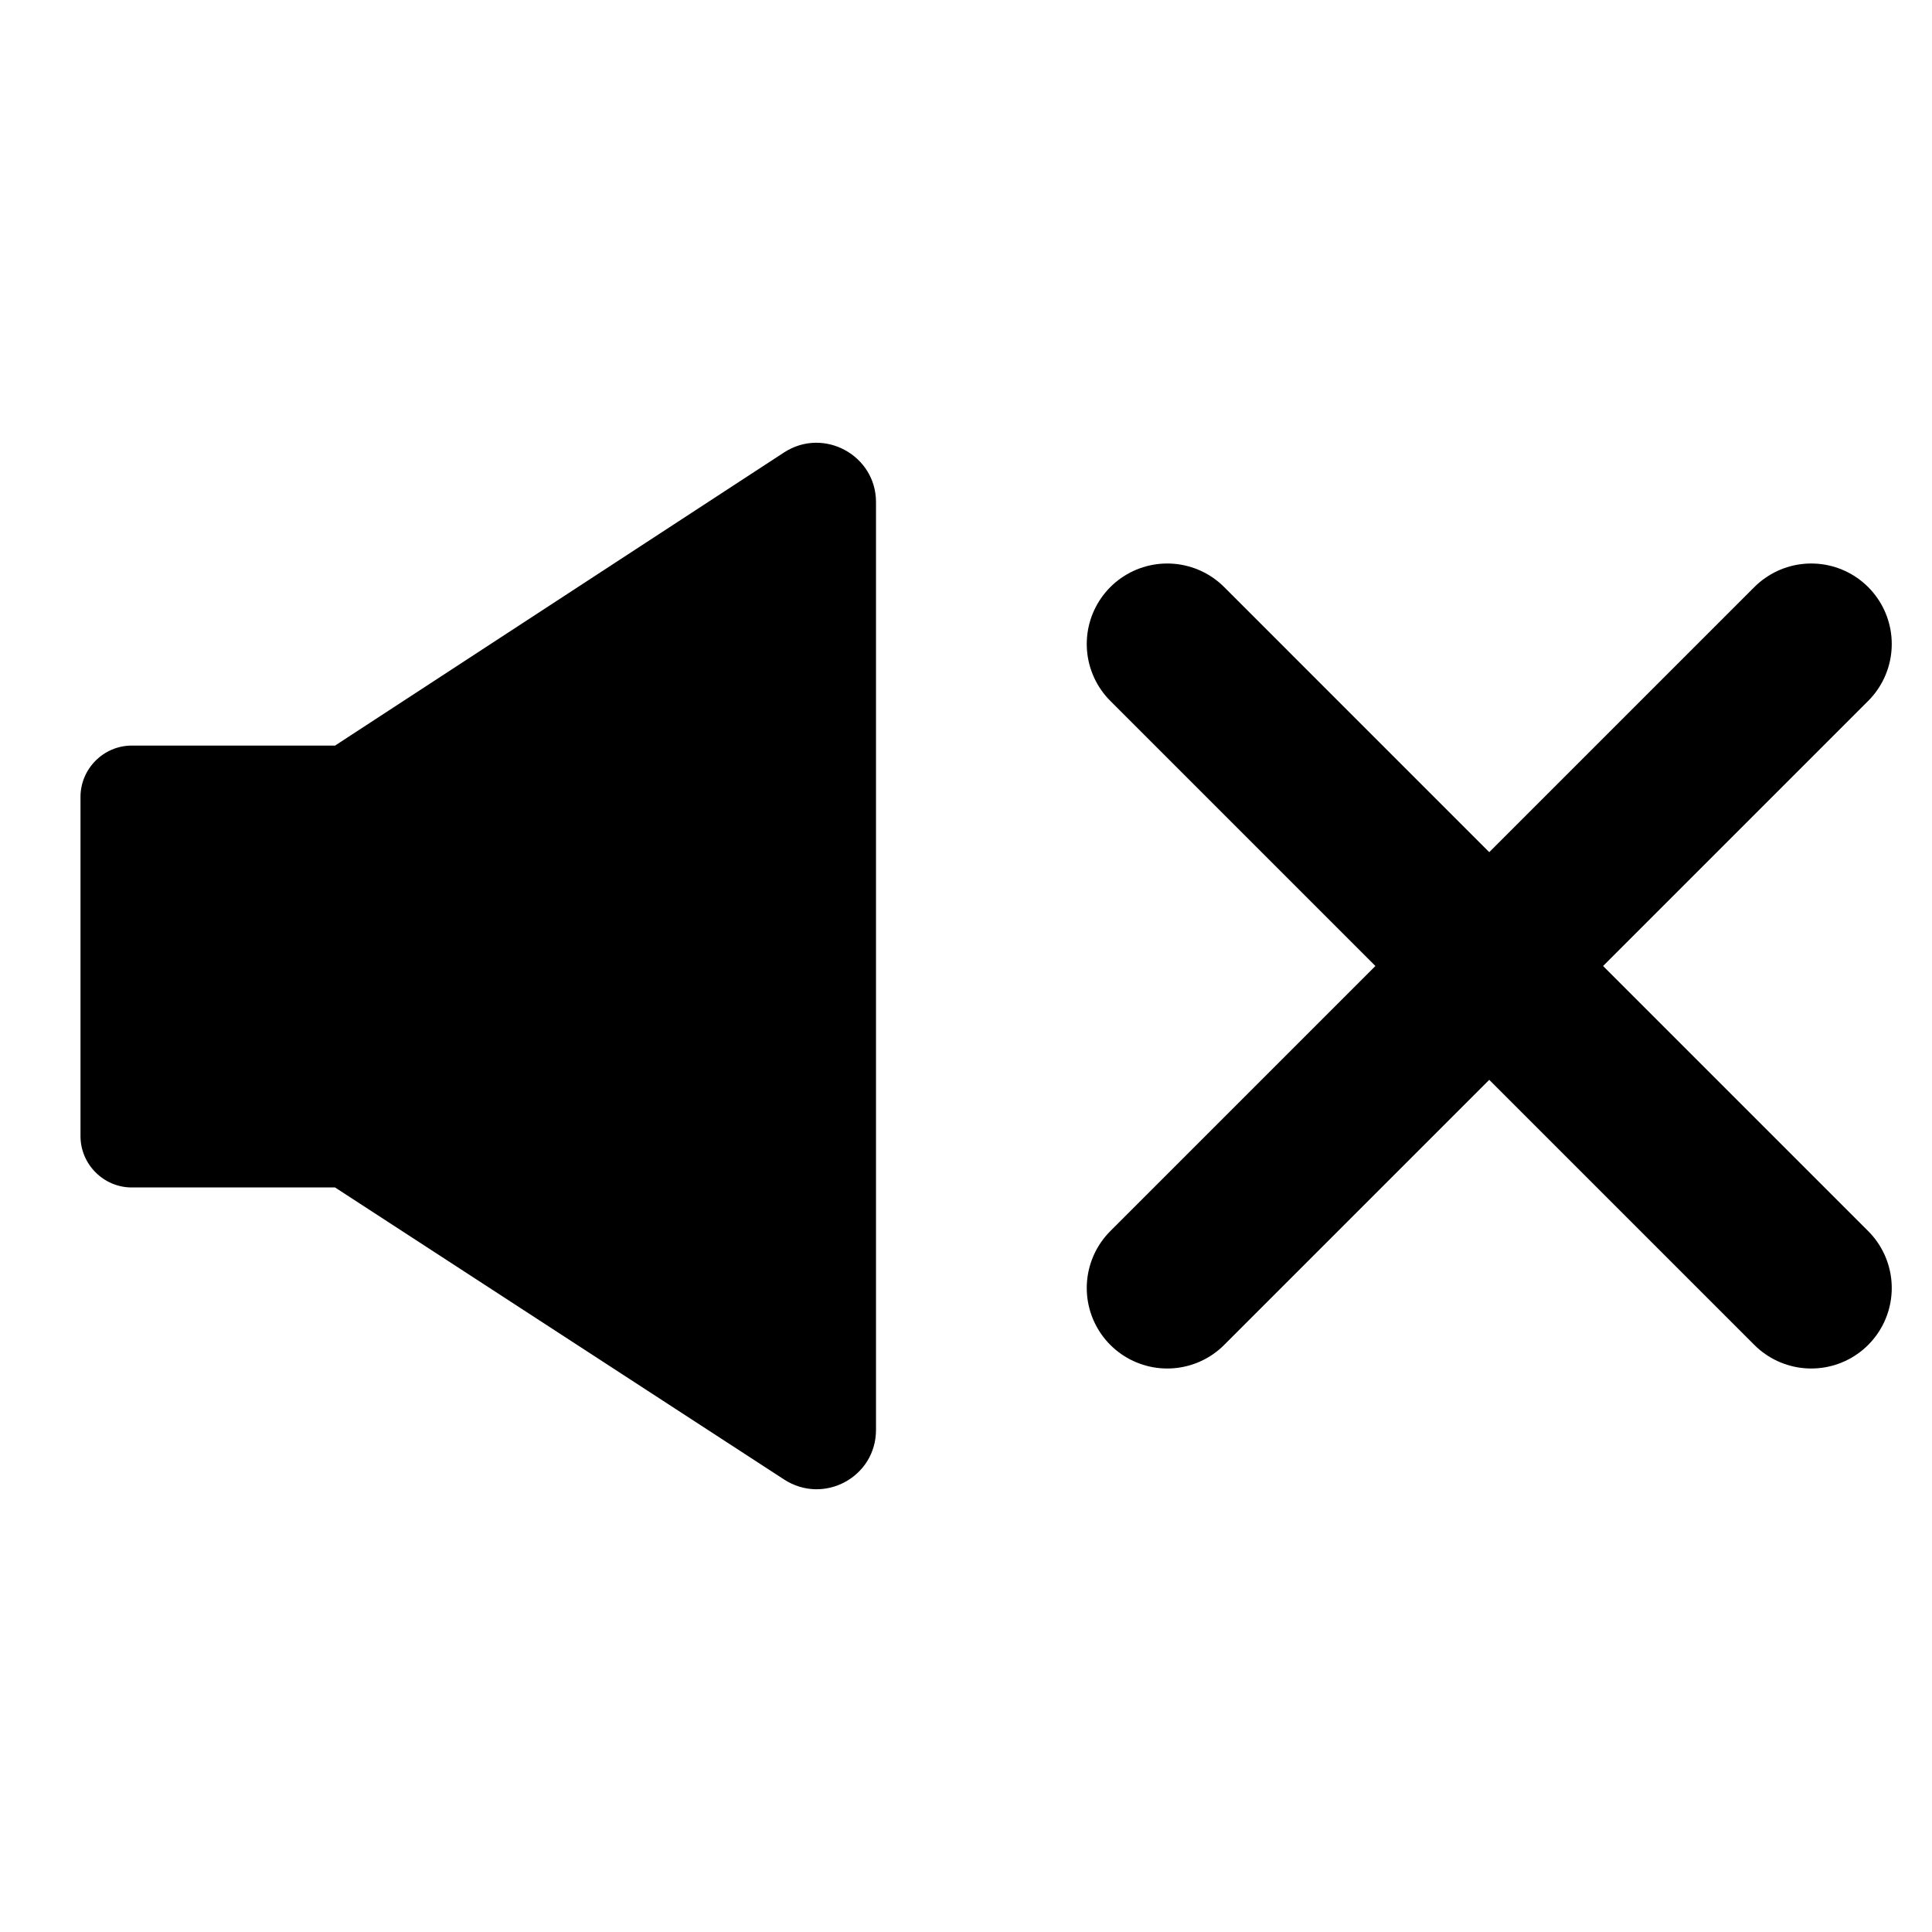
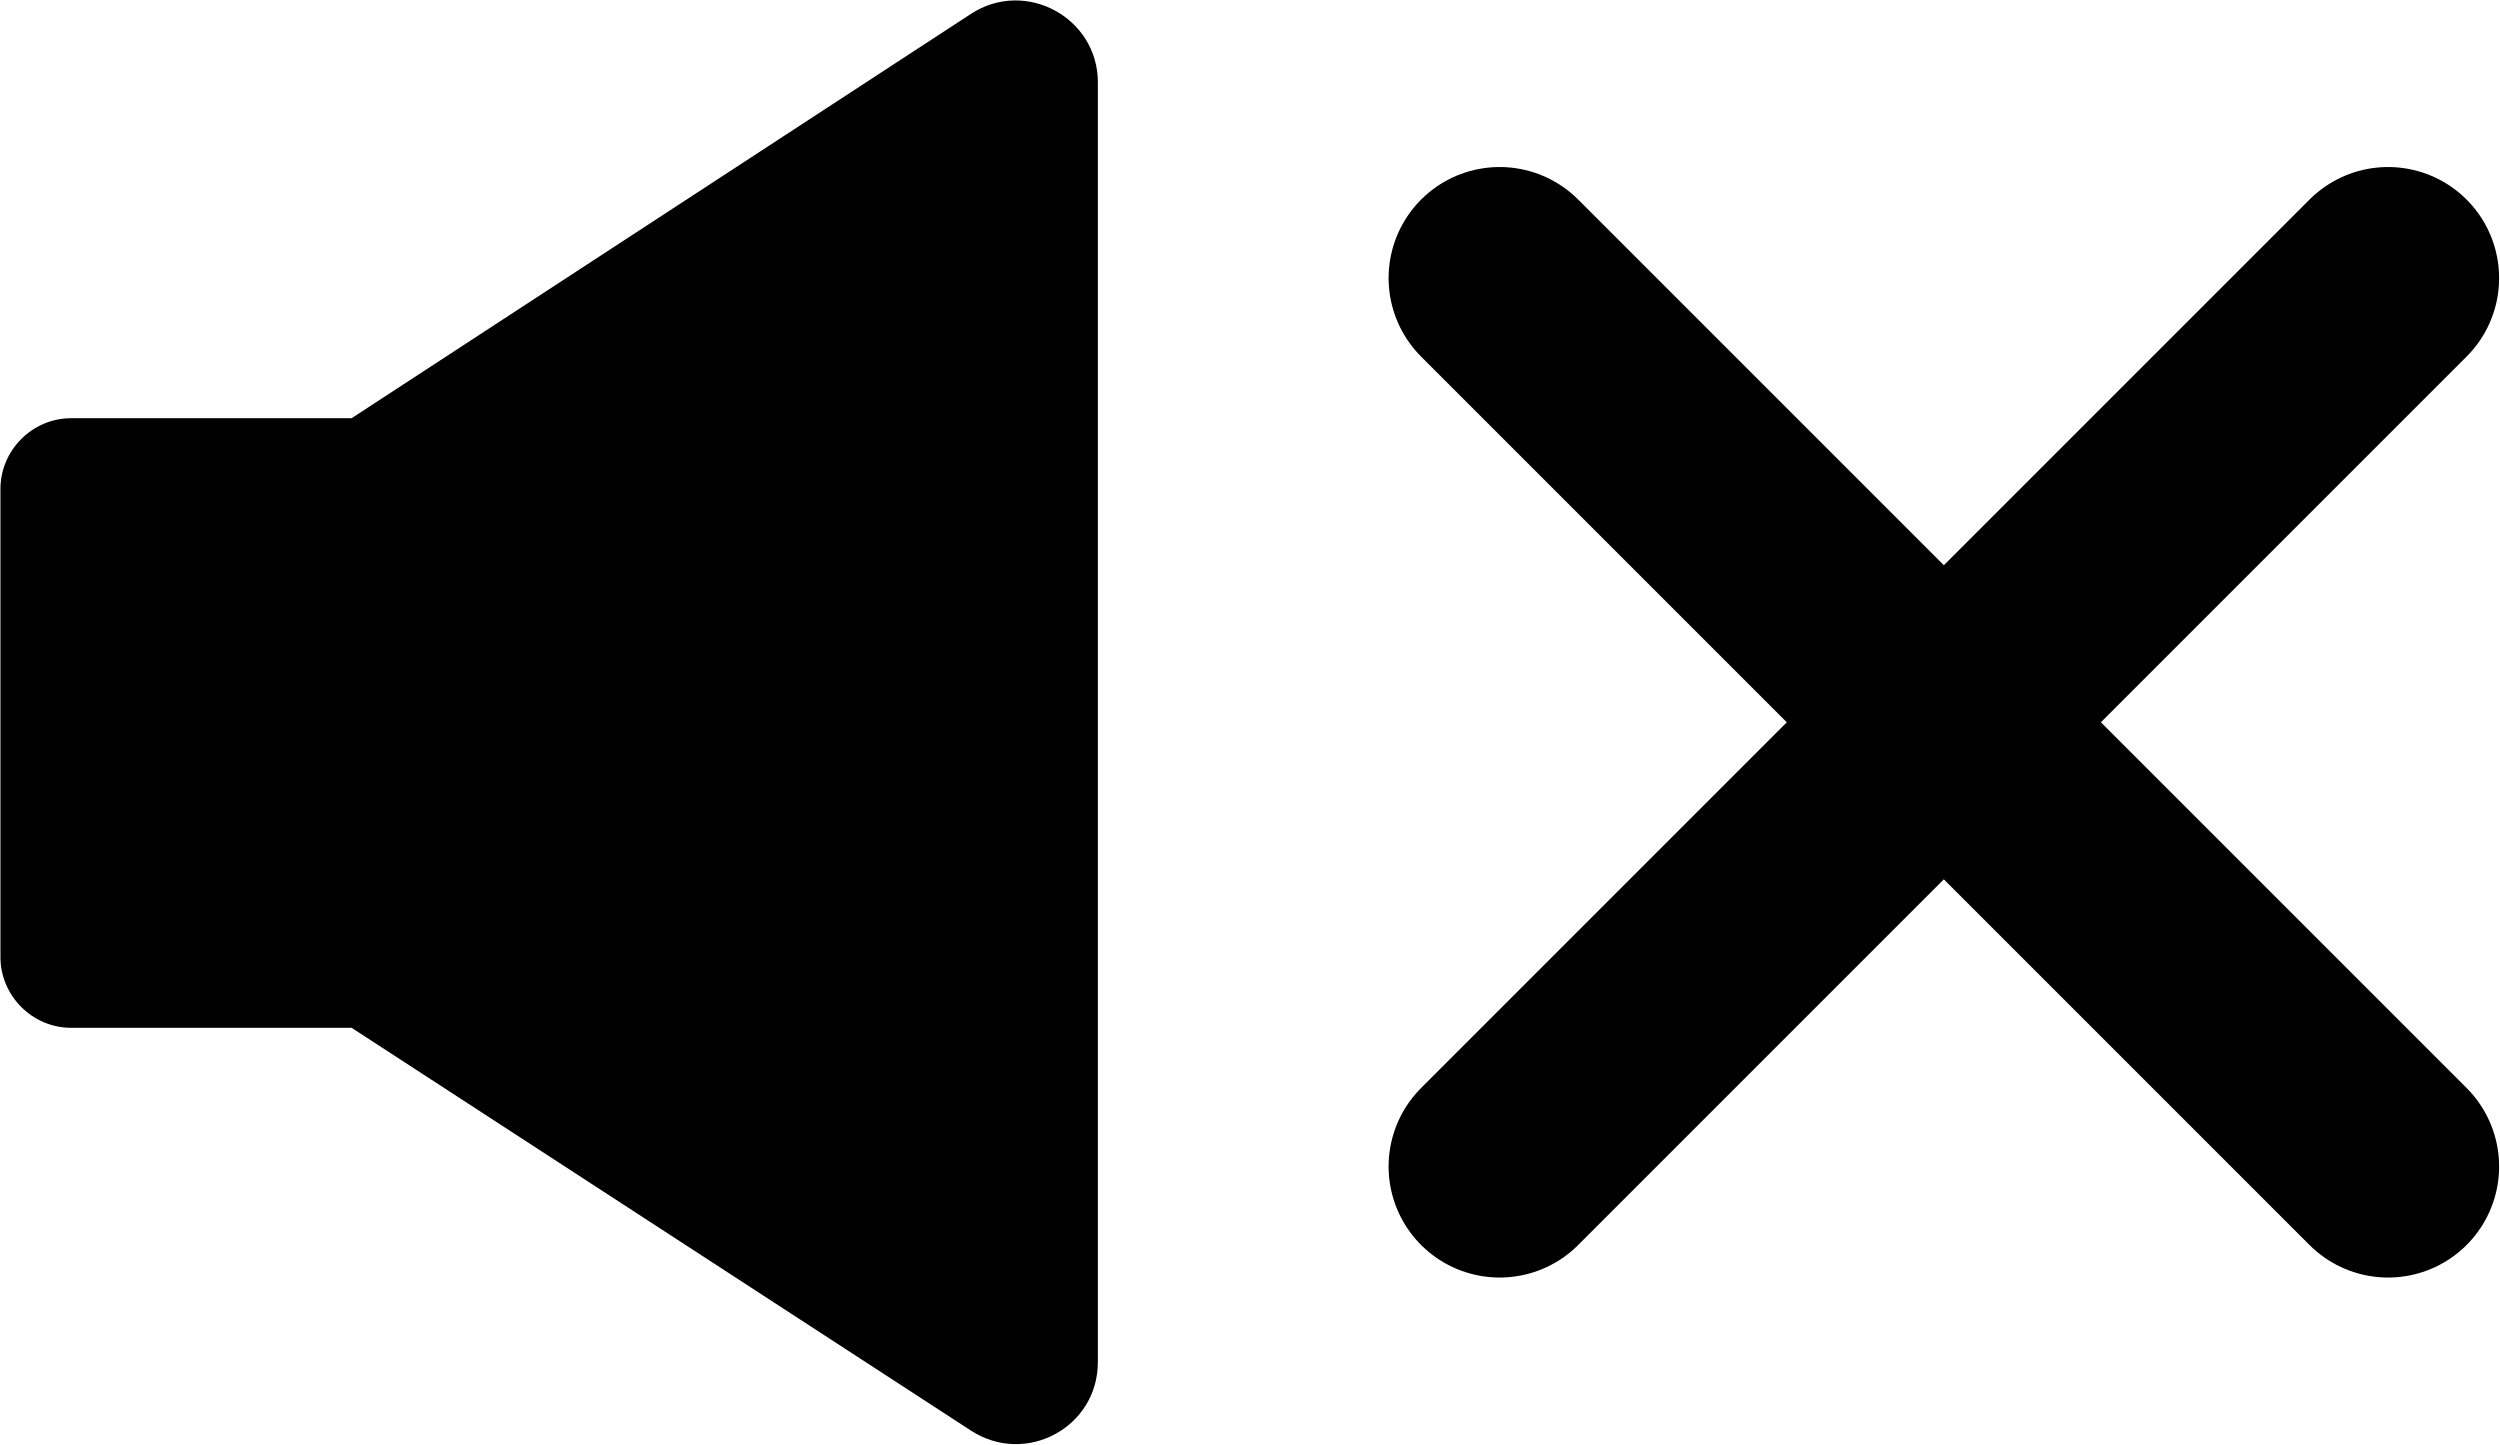
- <svg xmlns="http://www.w3.org/2000/svg" width="24" height="24" viewBox="0 0 24 24" fill="none">
+ <svg xmlns="http://www.w3.org/2000/svg" viewBox="0.996 5.496 22.512 13.008" fill="none" width="22.512" height="13.008">
  <path d="M14.5 16L22.5 8M14.5 8L22.5 16" stroke="#000000" stroke-width="2" stroke-miterlimit="10" stroke-linecap="round" />
  <path d="M4.162 14.751H1.636C1.287 14.751 1 14.463 1 14.114V9.899C1 9.55 1.287 9.262 1.636 9.262H4.162V14.751ZM4.162 14.751V9.262L9.739 5.621C10.232 5.3 10.882 5.656 10.882 6.237V17.762C10.882 18.35 10.232 18.699 9.739 18.378L4.162 14.751Z" fill="#000000" />
</svg>
